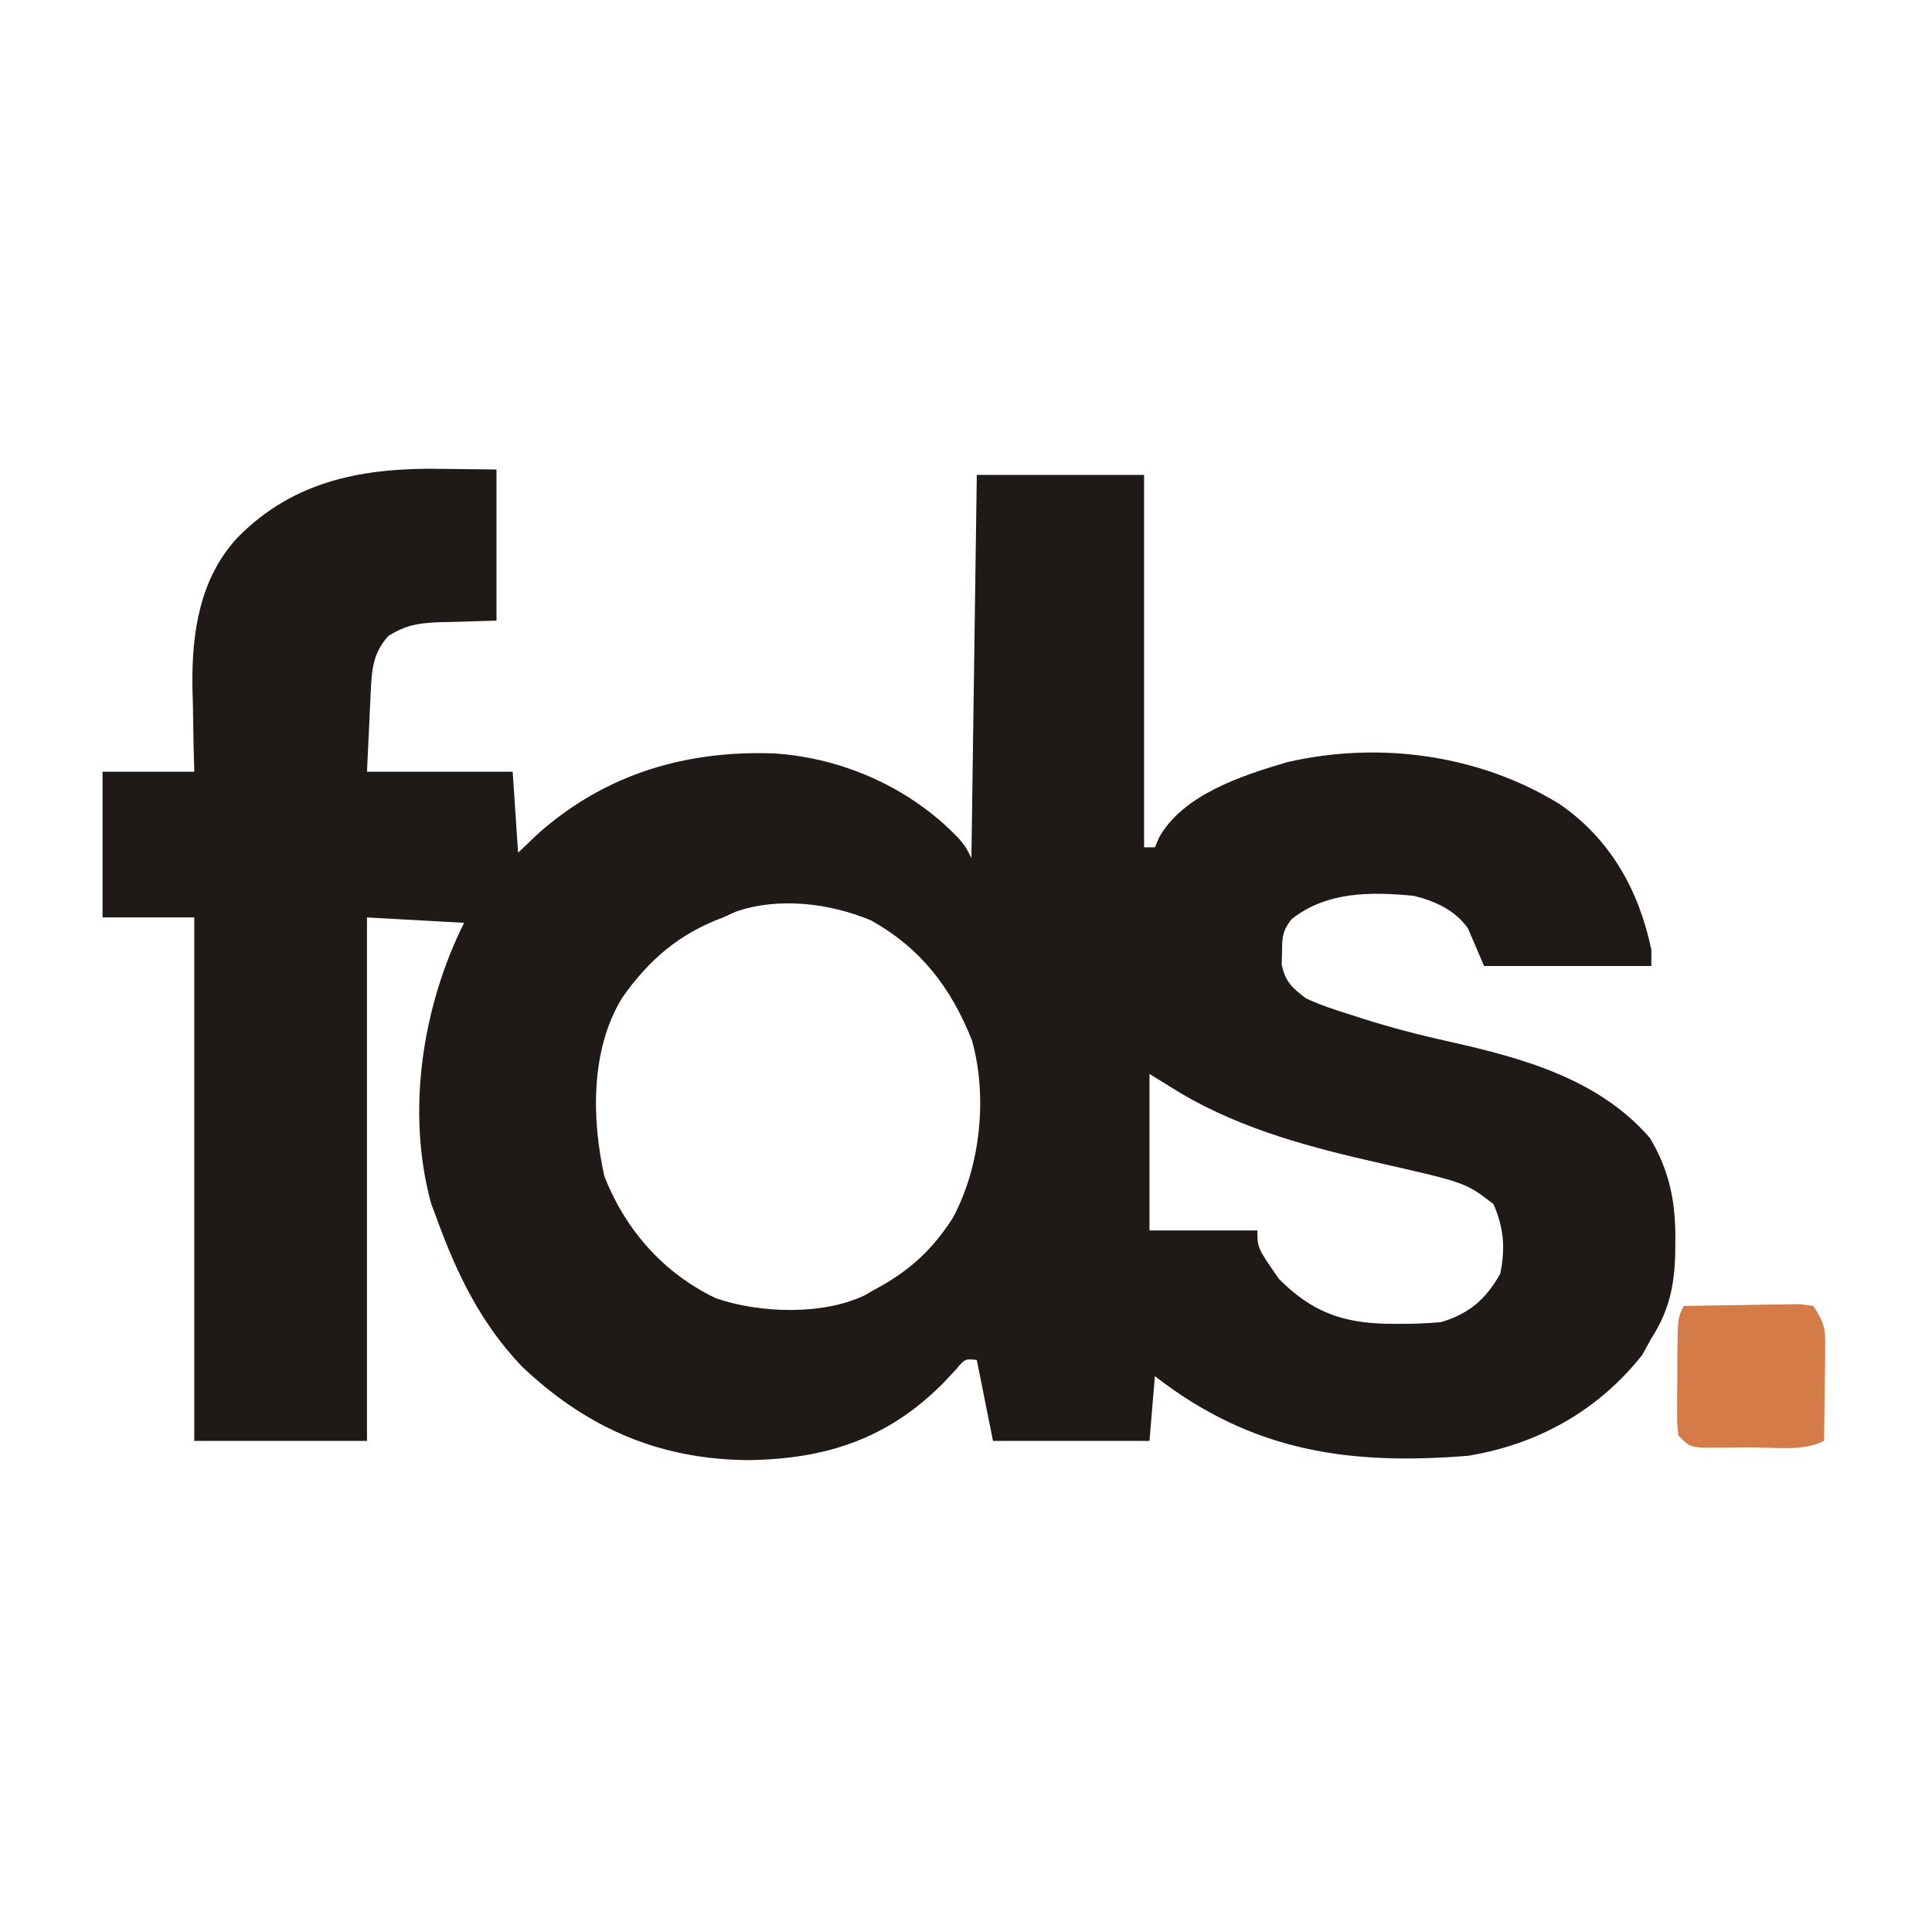
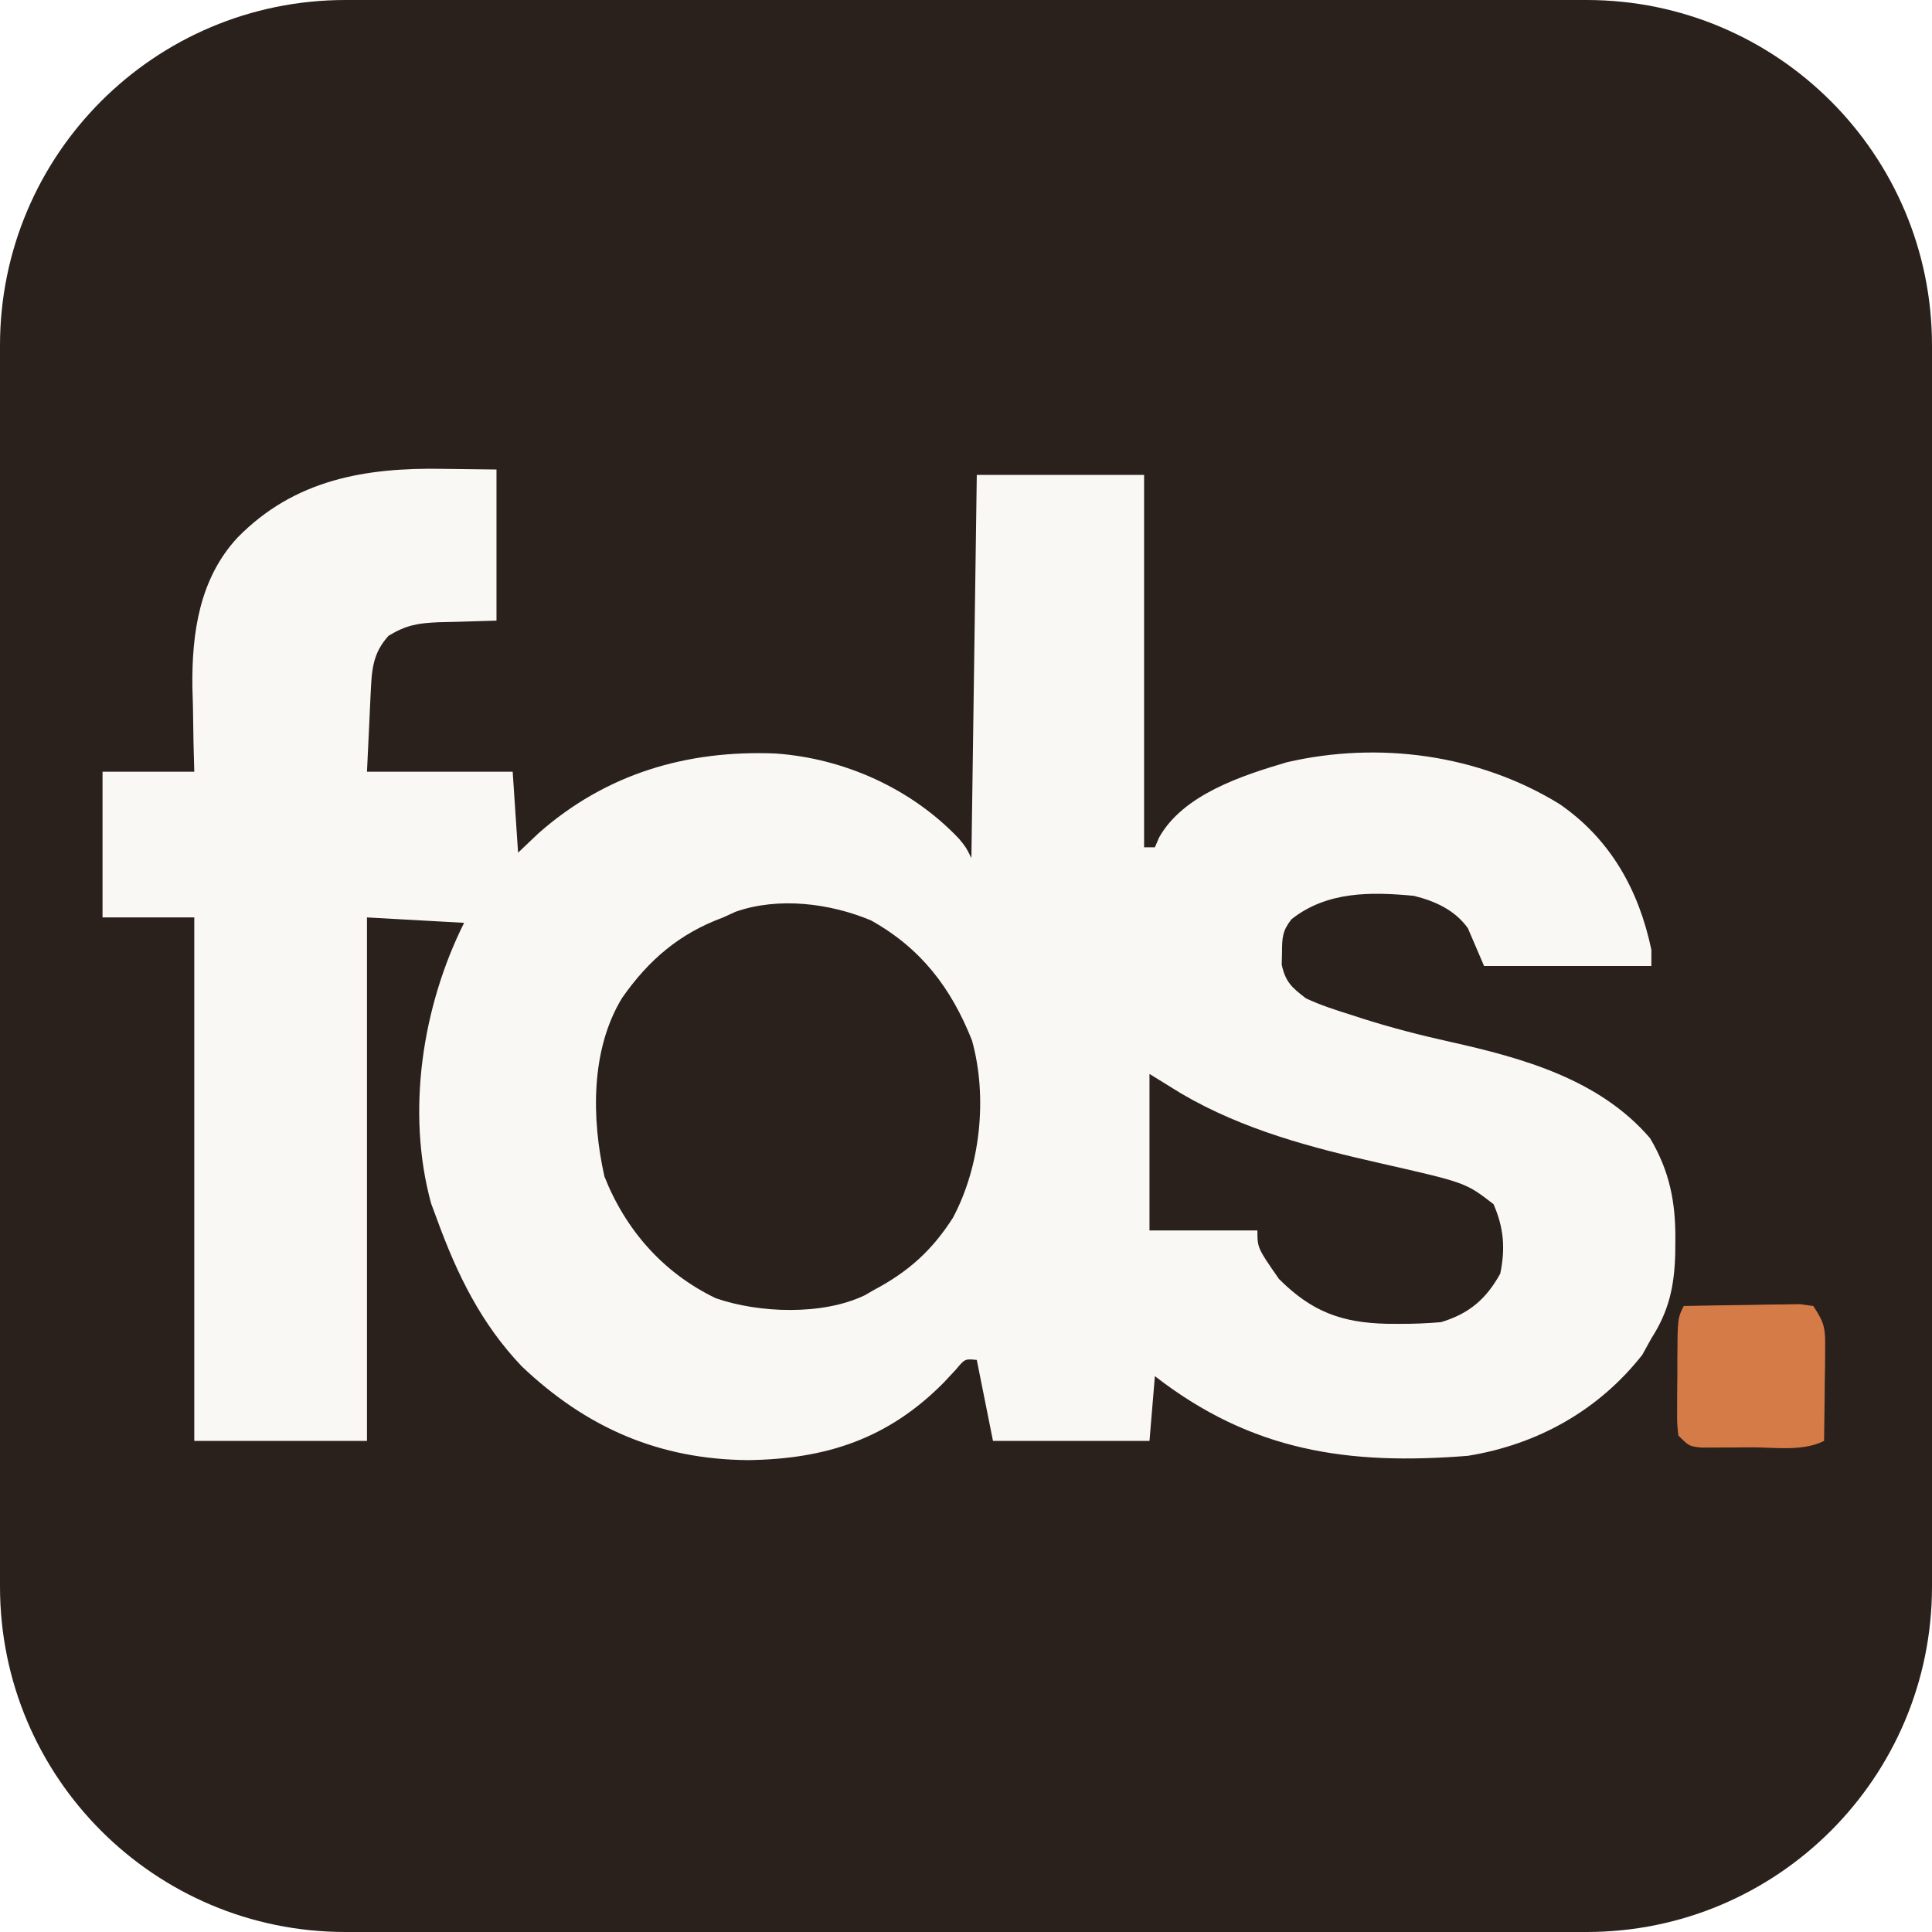
<svg xmlns="http://www.w3.org/2000/svg" viewBox="42 23 358 358">
-   <path fill="#1f1a17" fill-rule="evenodd" d="M 124.13 109.88 C 127.38 109.92 130.64 109.96 134 110 C 134 119.24 134 128.48 134 138 C 125.81 138.25 125.81 138.25 123.26 138.3 C 119.47 138.47 117.33 138.8 114.01 140.8 C 111.01 144.09 110.89 147.21 110.68 151.55 C 110.65 152.31 110.61 153.07 110.57 153.85 C 110.53 154.81 110.48 155.77 110.44 156.75 C 110.29 159.8 110.15 162.85 110 166 C 118.91 166 127.82 166 137 166 C 137.5 173.43 137.5 173.43 138 181 C 139.26 179.8 140.52 178.61 141.81 177.38 C 154.3 166.37 169.21 161.97 185.66 162.62 C 198.44 163.51 210.97 169.15 219.76 178.48 C 221 180 221 180 222 182 C 222.33 158.57 222.66 135.14 223 111 C 233.23 111 243.46 111 254 111 C 254 133.77 254 156.54 254 180 C 254.66 180 255.32 180 256 180 C 256.38 179.1 256.38 179.1 256.78 178.19 C 261.23 170.22 272.2 166.69 280.44 164.25 C 297.51 160.29 316.07 162.8 331 172 C 340.4 178.48 345.68 187.92 348 199 C 348 199.99 348 200.98 348 202 C 337.77 202 327.54 202 317 202 C 316.01 199.69 315.02 197.38 314 195 C 311.58 191.62 307.96 189.99 304 189 C 296.03 188.24 287.89 188.14 281.32 193.33 C 279.63 195.47 279.57 196.74 279.56 199.44 C 279.54 200.2 279.52 200.96 279.5 201.75 C 280.21 204.98 281.37 205.99 284 208 C 286.66 209.24 289.39 210.13 292.19 211 C 292.98 211.26 293.77 211.51 294.59 211.78 C 299.93 213.47 305.29 214.85 310.75 216.06 C 324.28 219.08 338.41 223.03 347.75 233.9 C 351.4 240.03 352.53 245.86 352.44 252.94 C 352.43 253.73 352.43 254.52 352.42 255.33 C 352.26 261.3 351.27 265.92 348 271 C 347.44 272.01 346.89 273.02 346.31 274.06 C 338.25 284.31 326.95 290.66 314.02 292.76 C 291.82 294.54 273.96 291.94 256 278 C 255.67 281.96 255.34 285.92 255 290 C 245.43 290 235.86 290 226 290 C 225.01 285.05 224.02 280.1 223 275 C 220.81 274.77 220.81 274.77 219.12 276.79 C 218.38 277.58 217.64 278.37 216.88 279.19 C 206.59 289.6 195.11 293.37 180.63 293.56 C 164.14 293.43 150.69 287.59 138.69 276.19 C 131.16 268.29 126.72 259.19 123 249 C 122.63 248.01 122.27 247.03 121.89 246.01 C 117.22 229 120.27 209.46 128 194 C 122.06 193.67 116.12 193.34 110 193 C 110 225.01 110 257.02 110 290 C 99.44 290 88.88 290 78 290 C 78 257.99 78 225.98 78 193 C 72.39 193 66.78 193 61 193 C 61 184.09 61 175.18 61 166 C 66.61 166 72.22 166 78 166 C 77.95 164.26 77.91 162.52 77.86 160.73 C 77.82 158.41 77.79 156.08 77.75 153.75 C 77.72 152.61 77.68 151.47 77.65 150.3 C 77.53 140.31 78.95 130.24 86 122.63 C 96.54 111.86 109.68 109.61 124.13 109.88 Z M 203.4 193.55 C 212.68 198.73 218.26 206.09 222.11 215.79 C 225.03 226.27 223.69 239.13 218.56 248.68 C 214.68 254.74 210.33 258.63 204 262 C 203.41 262.34 202.82 262.68 202.21 263.03 C 194.39 266.77 182.67 266.34 174.63 263.56 C 164.92 258.89 157.94 250.95 154 241 C 151.6 230.27 151.43 217.46 157.29 207.89 C 162.27 200.8 167.88 196.01 176 193 C 176.76 192.65 177.52 192.3 178.3 191.95 C 186.22 189.17 195.76 190.35 203.4 193.55 Z M 255 222 C 256.94 223.2 258.88 224.39 260.88 225.63 C 272.39 232.38 285.07 235.68 298 238.6 C 313.6 242.15 313.6 242.15 318.75 246.13 C 320.65 250.49 320.97 254.33 320 259 C 317.39 263.73 314.19 266.45 309 268 C 306.35 268.22 303.84 268.33 301.19 268.31 C 300.12 268.31 300.12 268.31 299.03 268.3 C 290.62 268.11 285.06 266.06 279 260 C 275 254.25 275 254.25 275 251 C 268.4 251 261.8 251 255 251 C 255 241.43 255 231.86 255 222 Z" />
+   <rect x="42" y="23" width="358" height="358" rx="64" fill="#2a211c" />
+   <path fill="#faf8f5" fill-rule="evenodd" d="M 124.13 109.88 C 127.38 109.92 130.64 109.96 134 110 C 134 119.24 134 128.48 134 138 C 125.81 138.25 125.81 138.25 123.26 138.3 C 119.47 138.47 117.33 138.8 114.01 140.8 C 111.01 144.09 110.89 147.21 110.68 151.55 C 110.65 152.31 110.61 153.07 110.57 153.85 C 110.53 154.81 110.48 155.77 110.44 156.75 C 110.29 159.8 110.15 162.85 110 166 C 118.91 166 127.82 166 137 166 C 137.5 173.43 137.5 173.43 138 181 C 139.26 179.8 140.52 178.61 141.81 177.38 C 154.3 166.37 169.21 161.97 185.66 162.62 C 198.44 163.51 210.97 169.15 219.76 178.48 C 221 180 221 180 222 182 C 222.33 158.57 222.66 135.14 223 111 C 233.23 111 243.46 111 254 111 C 254 133.77 254 156.54 254 180 C 254.66 180 255.32 180 256 180 C 256.38 179.1 256.38 179.1 256.78 178.19 C 261.23 170.22 272.2 166.69 280.44 164.25 C 297.51 160.29 316.07 162.8 331 172 C 340.4 178.48 345.68 187.92 348 199 C 348 199.99 348 200.98 348 202 C 337.77 202 327.54 202 317 202 C 316.01 199.69 315.02 197.38 314 195 C 311.58 191.62 307.96 189.99 304 189 C 296.03 188.24 287.89 188.14 281.32 193.33 C 279.63 195.47 279.57 196.74 279.56 199.44 C 279.54 200.2 279.52 200.96 279.5 201.75 C 280.21 204.98 281.37 205.99 284 208 C 286.66 209.24 289.39 210.13 292.19 211 C 292.98 211.26 293.77 211.51 294.59 211.78 C 299.93 213.47 305.29 214.85 310.75 216.06 C 324.28 219.08 338.41 223.03 347.75 233.9 C 351.4 240.03 352.53 245.86 352.44 252.94 C 352.43 253.73 352.43 254.52 352.42 255.33 C 352.26 261.3 351.27 265.92 348 271 C 347.44 272.01 346.89 273.02 346.31 274.06 C 338.25 284.31 326.95 290.66 314.02 292.76 C 291.82 294.54 273.96 291.94 256 278 C 255.67 281.96 255.34 285.92 255 290 C 245.43 290 235.86 290 226 290 C 225.01 285.05 224.02 280.1 223 275 C 220.81 274.77 220.81 274.77 219.12 276.79 C 218.38 277.58 217.64 278.37 216.88 279.19 C 206.59 289.6 195.11 293.37 180.63 293.56 C 164.14 293.43 150.69 287.59 138.69 276.19 C 131.16 268.29 126.72 259.19 123 249 C 122.63 248.01 122.27 247.03 121.89 246.01 C 117.22 229 120.27 209.46 128 194 C 122.06 193.67 116.12 193.34 110 193 C 110 225.01 110 257.02 110 290 C 99.44 290 88.88 290 78 290 C 78 257.99 78 225.98 78 193 C 72.39 193 66.78 193 61 193 C 61 184.09 61 175.18 61 166 C 66.61 166 72.22 166 78 166 C 77.95 164.26 77.91 162.52 77.86 160.73 C 77.82 158.41 77.79 156.08 77.75 153.75 C 77.72 152.61 77.68 151.47 77.65 150.3 C 77.53 140.31 78.95 130.24 86 122.63 C 96.54 111.86 109.68 109.61 124.13 109.88 Z M 203.4 193.55 C 212.68 198.73 218.26 206.09 222.11 215.79 C 225.03 226.27 223.69 239.13 218.56 248.68 C 214.68 254.74 210.33 258.63 204 262 C 203.41 262.34 202.82 262.68 202.21 263.03 C 194.39 266.77 182.67 266.34 174.63 263.56 C 164.92 258.89 157.94 250.95 154 241 C 151.6 230.27 151.43 217.46 157.29 207.89 C 162.27 200.8 167.88 196.01 176 193 C 176.76 192.65 177.52 192.3 178.3 191.95 C 186.22 189.17 195.76 190.35 203.4 193.55 Z M 255 222 C 256.94 223.2 258.88 224.39 260.88 225.63 C 272.39 232.38 285.07 235.68 298 238.6 C 313.6 242.15 313.6 242.15 318.75 246.13 C 320.65 250.49 320.97 254.33 320 259 C 317.39 263.73 314.19 266.45 309 268 C 306.35 268.22 303.84 268.33 301.19 268.31 C 300.12 268.31 300.12 268.31 299.03 268.3 C 290.62 268.11 285.06 266.06 279 260 C 275 254.25 275 254.25 275 251 C 268.4 251 261.8 251 255 251 C 255 241.43 255 231.86 255 222 Z" />
  <path fill="#d57b47" d="M 354 265 C 357.96 264.91 361.92 264.86 365.88 264.81 C 367 264.79 368.13 264.76 369.29 264.74 C 370.37 264.73 371.45 264.72 372.55 264.71 C 374.05 264.68 374.05 264.68 375.57 264.66 C 376.37 264.77 377.17 264.88 378 265 C 380.2 268.3 380.24 269.27 380.2 273.11 C 380.19 274.09 380.18 275.07 380.18 276.08 C 380.16 277.11 380.14 278.13 380.13 279.19 C 380.12 280.22 380.11 281.26 380.1 282.33 C 380.07 284.88 380.04 287.44 380 290 C 376 292 370.9 291.18 366.5 291.19 C 364.89 291.21 364.89 291.21 363.25 291.22 C 362.23 291.23 361.21 291.23 360.16 291.23 C 358.75 291.24 358.75 291.24 357.31 291.24 C 355 291 355 291 353 289 C 352.76 286.79 352.76 286.79 352.77 284.06 C 352.77 283.09 352.77 282.11 352.78 281.1 C 352.79 280.08 352.8 279.05 352.81 278 C 352.81 276.98 352.81 275.95 352.81 274.9 C 352.86 267.28 352.86 267.28 354 265 Z" />
</svg>
